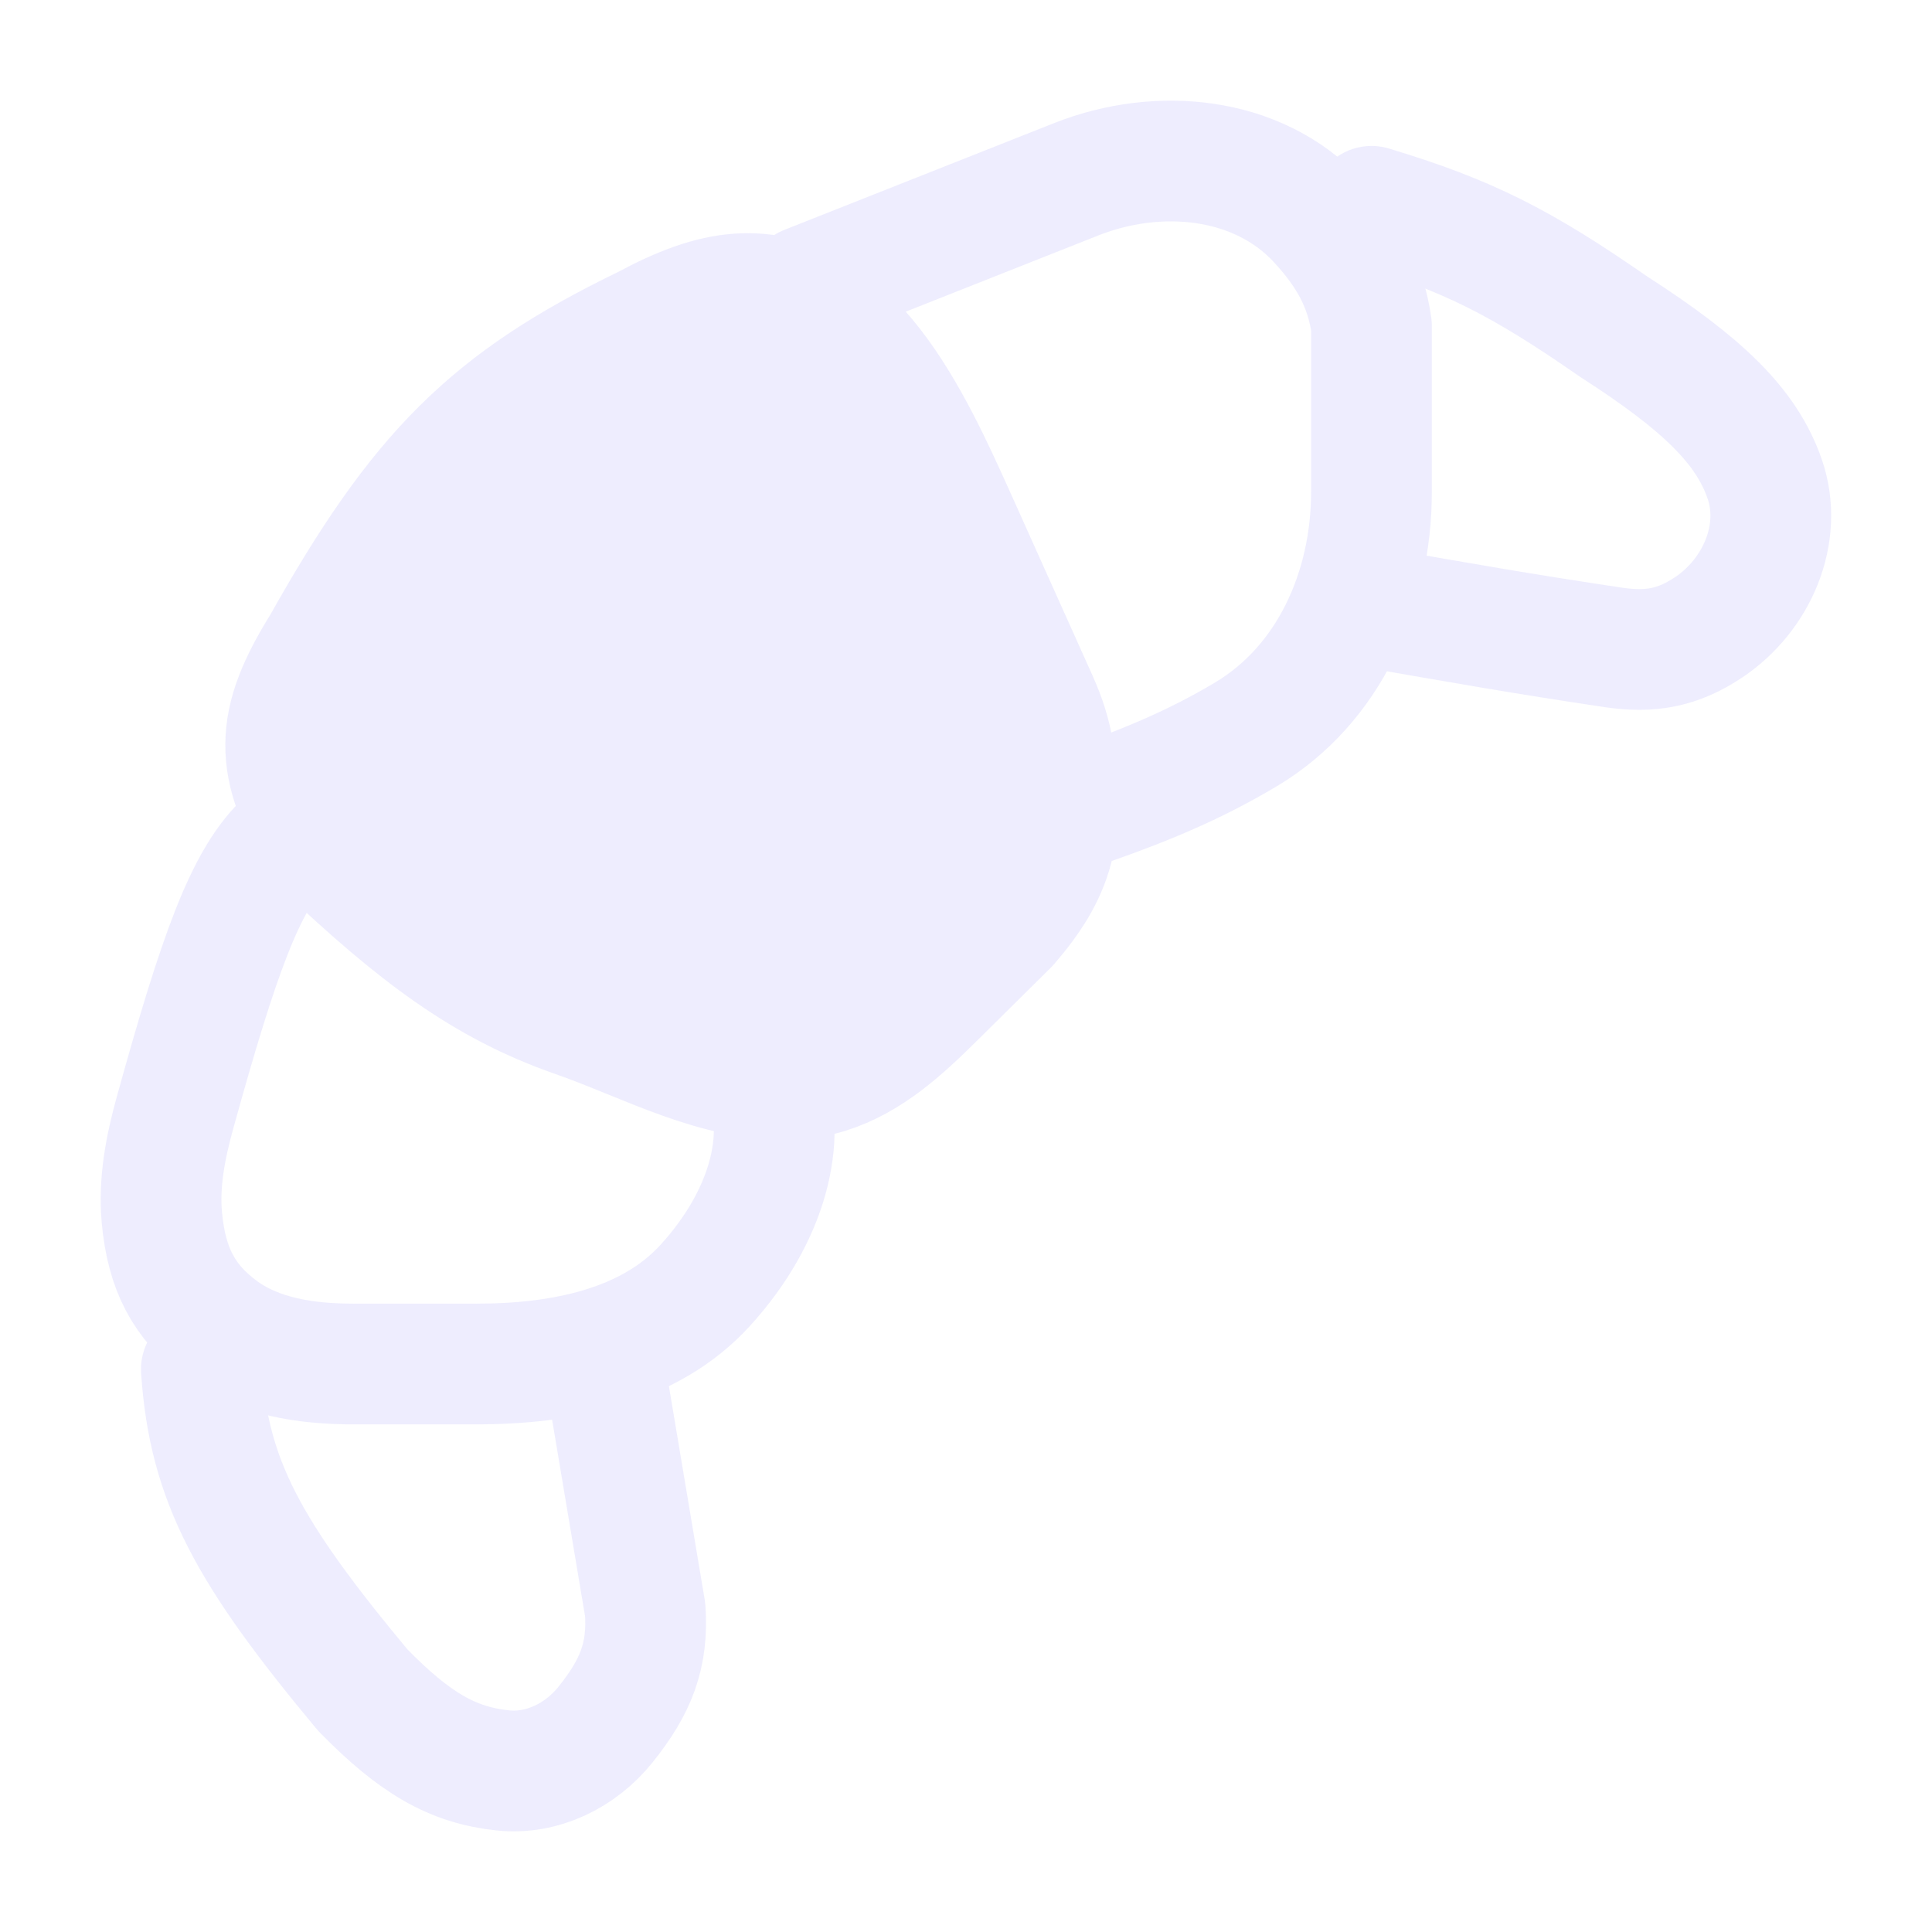
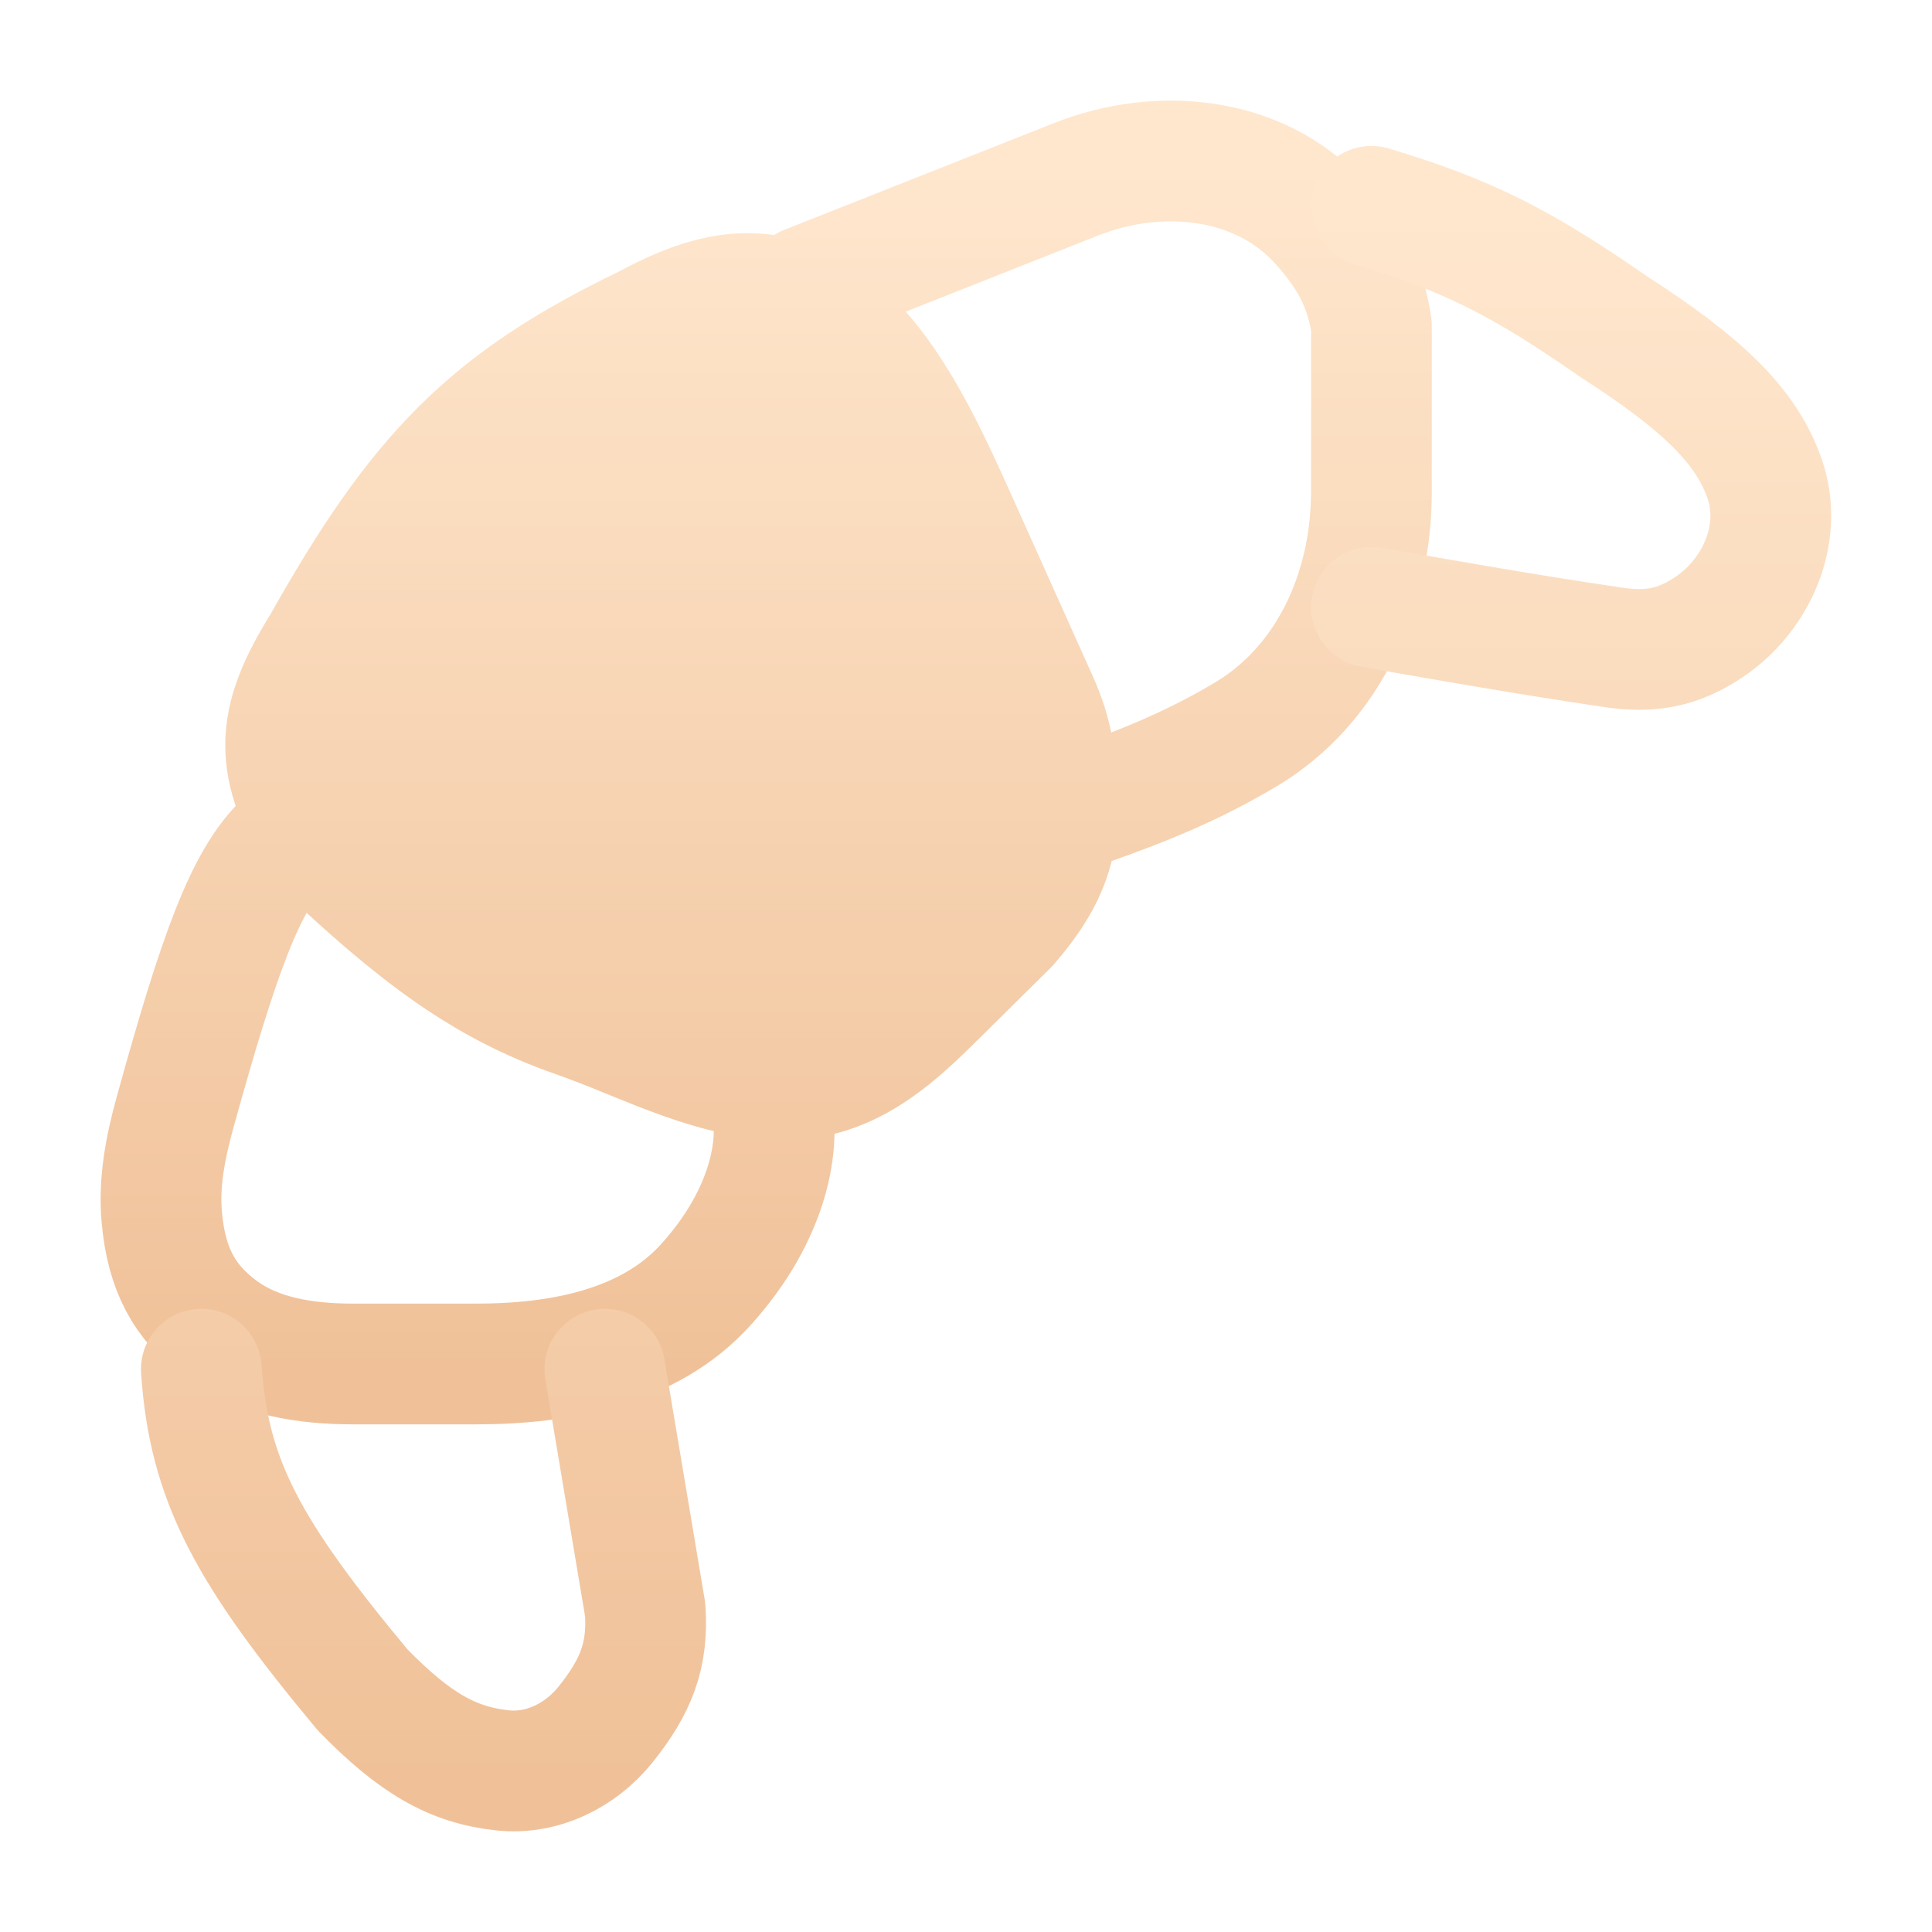
- <svg xmlns="http://www.w3.org/2000/svg" preserveAspectRatio="none" overflow="visible" style="display: block;" width="84" height="84" viewBox="0 0 84 84" fill="none">
-   <g id="croissant" opacity="0.1">
-     <g id="Vector">
-       <path d="M28.05 14.171C21.279 17.452 18.237 20.535 14.015 28.059C11.942 31.388 11.838 33.293 14.015 36.738C18.103 40.605 21.034 42.831 24.999 44.213C28.095 45.292 31.174 47.059 34.454 46.93C34.949 46.91 35.446 46.822 35.966 46.662C37.808 46.094 39.265 44.736 40.629 43.386L43.839 40.21C45.809 37.931 46.348 36.179 45.8 32.686C45.68 31.915 45.432 31.171 45.112 30.459L41.586 22.608C39.601 18.189 36.98 12.444 32.106 12.778C30.886 12.861 29.596 13.339 28.05 14.171Z" fill="#554CF1" />
-       <path d="M12.261 36.738C10.666 38.352 9.537 41.397 7.605 48.395C7.196 49.875 6.897 51.406 7.037 52.934C7.245 55.203 8.017 56.606 9.559 57.767C11.195 58.998 13.326 59.305 15.382 59.305H20.699C24.366 59.305 28.212 58.579 30.666 55.882C33.461 52.812 34.185 49.403 33.313 47.154M35.067 12.436L46.791 7.795C50.377 6.376 54.687 6.788 57.3 9.602C58.568 10.967 59.378 12.355 59.629 14.171V21.391C59.629 25.606 57.806 29.768 54.155 31.939C52.06 33.185 50.035 34.059 47.348 35.002M14.015 28.059C18.237 20.535 21.279 17.452 28.05 14.171C29.596 13.339 30.886 12.861 32.106 12.778C36.98 12.444 39.601 18.189 41.586 22.608L45.112 30.459C45.432 31.171 45.68 31.915 45.8 32.686C46.348 36.179 45.809 37.931 43.839 40.21L40.629 43.386C39.265 44.736 37.808 46.094 35.966 46.662C35.446 46.822 34.949 46.91 34.454 46.93C31.174 47.059 28.095 45.292 24.999 44.213C21.034 42.831 18.103 40.605 14.015 36.738C11.838 33.293 11.942 31.388 14.015 28.059Z" stroke="#554CF1" stroke-width="5.25" stroke-linecap="round" stroke-linejoin="round" />
-     </g>
-     <path id="Vector_2" d="M59.631 26.406C63.751 27.123 66.065 27.537 70.157 28.15C71.76 28.384 72.958 28.168 74.303 27.266C76.385 25.868 77.542 23.204 76.731 20.84C75.934 18.519 73.998 16.671 70.157 14.202C66.122 11.399 63.817 10.232 59.631 8.971M8.754 59.532C9.082 64.388 10.778 67.485 15.771 73.48C18.032 75.793 19.681 76.746 21.868 76.975C23.583 77.155 25.252 76.322 26.327 74.981C27.648 73.334 28.185 71.982 28.052 69.993L26.298 59.532" stroke="#554CF1" stroke-width="5.25" stroke-linecap="round" stroke-linejoin="round" />
+ <svg xmlns="http://www.w3.org/2000/svg" width="84" height="84" viewBox="0 0 84 84" fill="none">
+   <g opacity="0.4">
+     <path d="M28.048 14.171C21.277 17.451 18.235 20.534 14.013 28.058C11.94 31.387 11.836 33.292 14.013 36.737C18.101 40.604 21.032 42.83 24.997 44.212C28.093 45.291 31.172 47.058 34.452 46.929C34.947 46.91 35.444 46.821 35.964 46.661C37.806 46.093 39.263 44.735 40.627 43.385L43.837 40.209C45.807 37.93 46.346 36.179 45.798 32.685C45.678 31.915 45.43 31.17 45.11 30.458L41.584 22.607C39.599 18.189 36.978 12.443 32.104 12.777C30.884 12.86 29.594 13.338 28.048 14.171Z" fill="url(#paint0_linear_123_3273)" />
+     <path d="M12.258 36.737C10.664 38.351 9.535 41.396 7.603 48.394C7.194 49.874 6.895 51.405 7.035 52.934C7.243 55.202 8.015 56.605 9.557 57.766C11.193 58.998 13.324 59.304 15.38 59.304H20.697C24.364 59.304 28.21 58.578 30.665 55.881C33.459 52.811 34.183 49.402 33.311 47.153M35.065 12.435L46.789 7.794C50.375 6.375 54.685 6.787 57.298 9.601C58.566 10.966 59.376 12.355 59.627 14.171V21.39C59.627 25.605 57.804 29.768 54.153 31.939C52.059 33.184 50.033 34.058 47.346 35.002M14.013 28.058C18.235 20.534 21.277 17.451 28.048 14.171C29.594 13.338 30.884 12.86 32.104 12.777C36.978 12.443 39.599 18.189 41.584 22.607L45.11 30.458C45.43 31.17 45.678 31.915 45.798 32.685C46.346 36.179 45.807 37.93 43.837 40.209L40.627 43.385C39.263 44.735 37.806 46.093 35.964 46.661C35.444 46.821 34.947 46.91 34.452 46.929C31.172 47.058 28.093 45.291 24.997 44.212C21.032 42.83 18.101 40.604 14.013 36.737C11.836 33.292 11.94 31.387 14.013 28.058Z" stroke="url(#paint1_linear_123_3273)" stroke-width="5.25" stroke-linecap="round" stroke-linejoin="round" />
+     <path d="M59.631 26.405C63.751 27.122 66.065 27.536 70.157 28.149C71.76 28.383 72.958 28.167 74.303 27.265C76.385 25.868 77.542 23.203 76.731 20.84C75.934 18.518 73.998 16.671 70.157 14.201C66.122 11.398 63.817 10.231 59.631 8.971M8.754 59.531C9.082 64.387 10.778 67.484 15.771 73.479C18.032 75.793 19.681 76.745 21.868 76.974C23.583 77.154 25.252 76.321 26.327 74.98C27.648 73.333 28.185 71.981 28.052 69.992L26.298 59.531" stroke="url(#paint2_linear_123_3273)" stroke-width="5.25" stroke-linecap="round" stroke-linejoin="round" />
  </g>
+   <defs>
+     <linearGradient id="paint0_linear_123_3273" x1="33.313" y1="7" x2="33.313" y2="59.304" gradientUnits="userSpaceOnUse">
+       <stop stop-color="#FEC384" />
+       <stop offset="1" stop-color="#D96500" />
+     </linearGradient>
+     <linearGradient id="paint1_linear_123_3273" x1="33.313" y1="7" x2="33.313" y2="59.304" gradientUnits="userSpaceOnUse">
+       <stop stop-color="#FEC384" />
+       <stop offset="1" stop-color="#D96500" />
+     </linearGradient>
+     <linearGradient id="paint2_linear_123_3273" x1="42.873" y1="8.971" x2="42.873" y2="76.999" gradientUnits="userSpaceOnUse">
+       <stop stop-color="#FEC384" />
+       <stop offset="1" stop-color="#D96500" />
+     </linearGradient>
+   </defs>
</svg>
